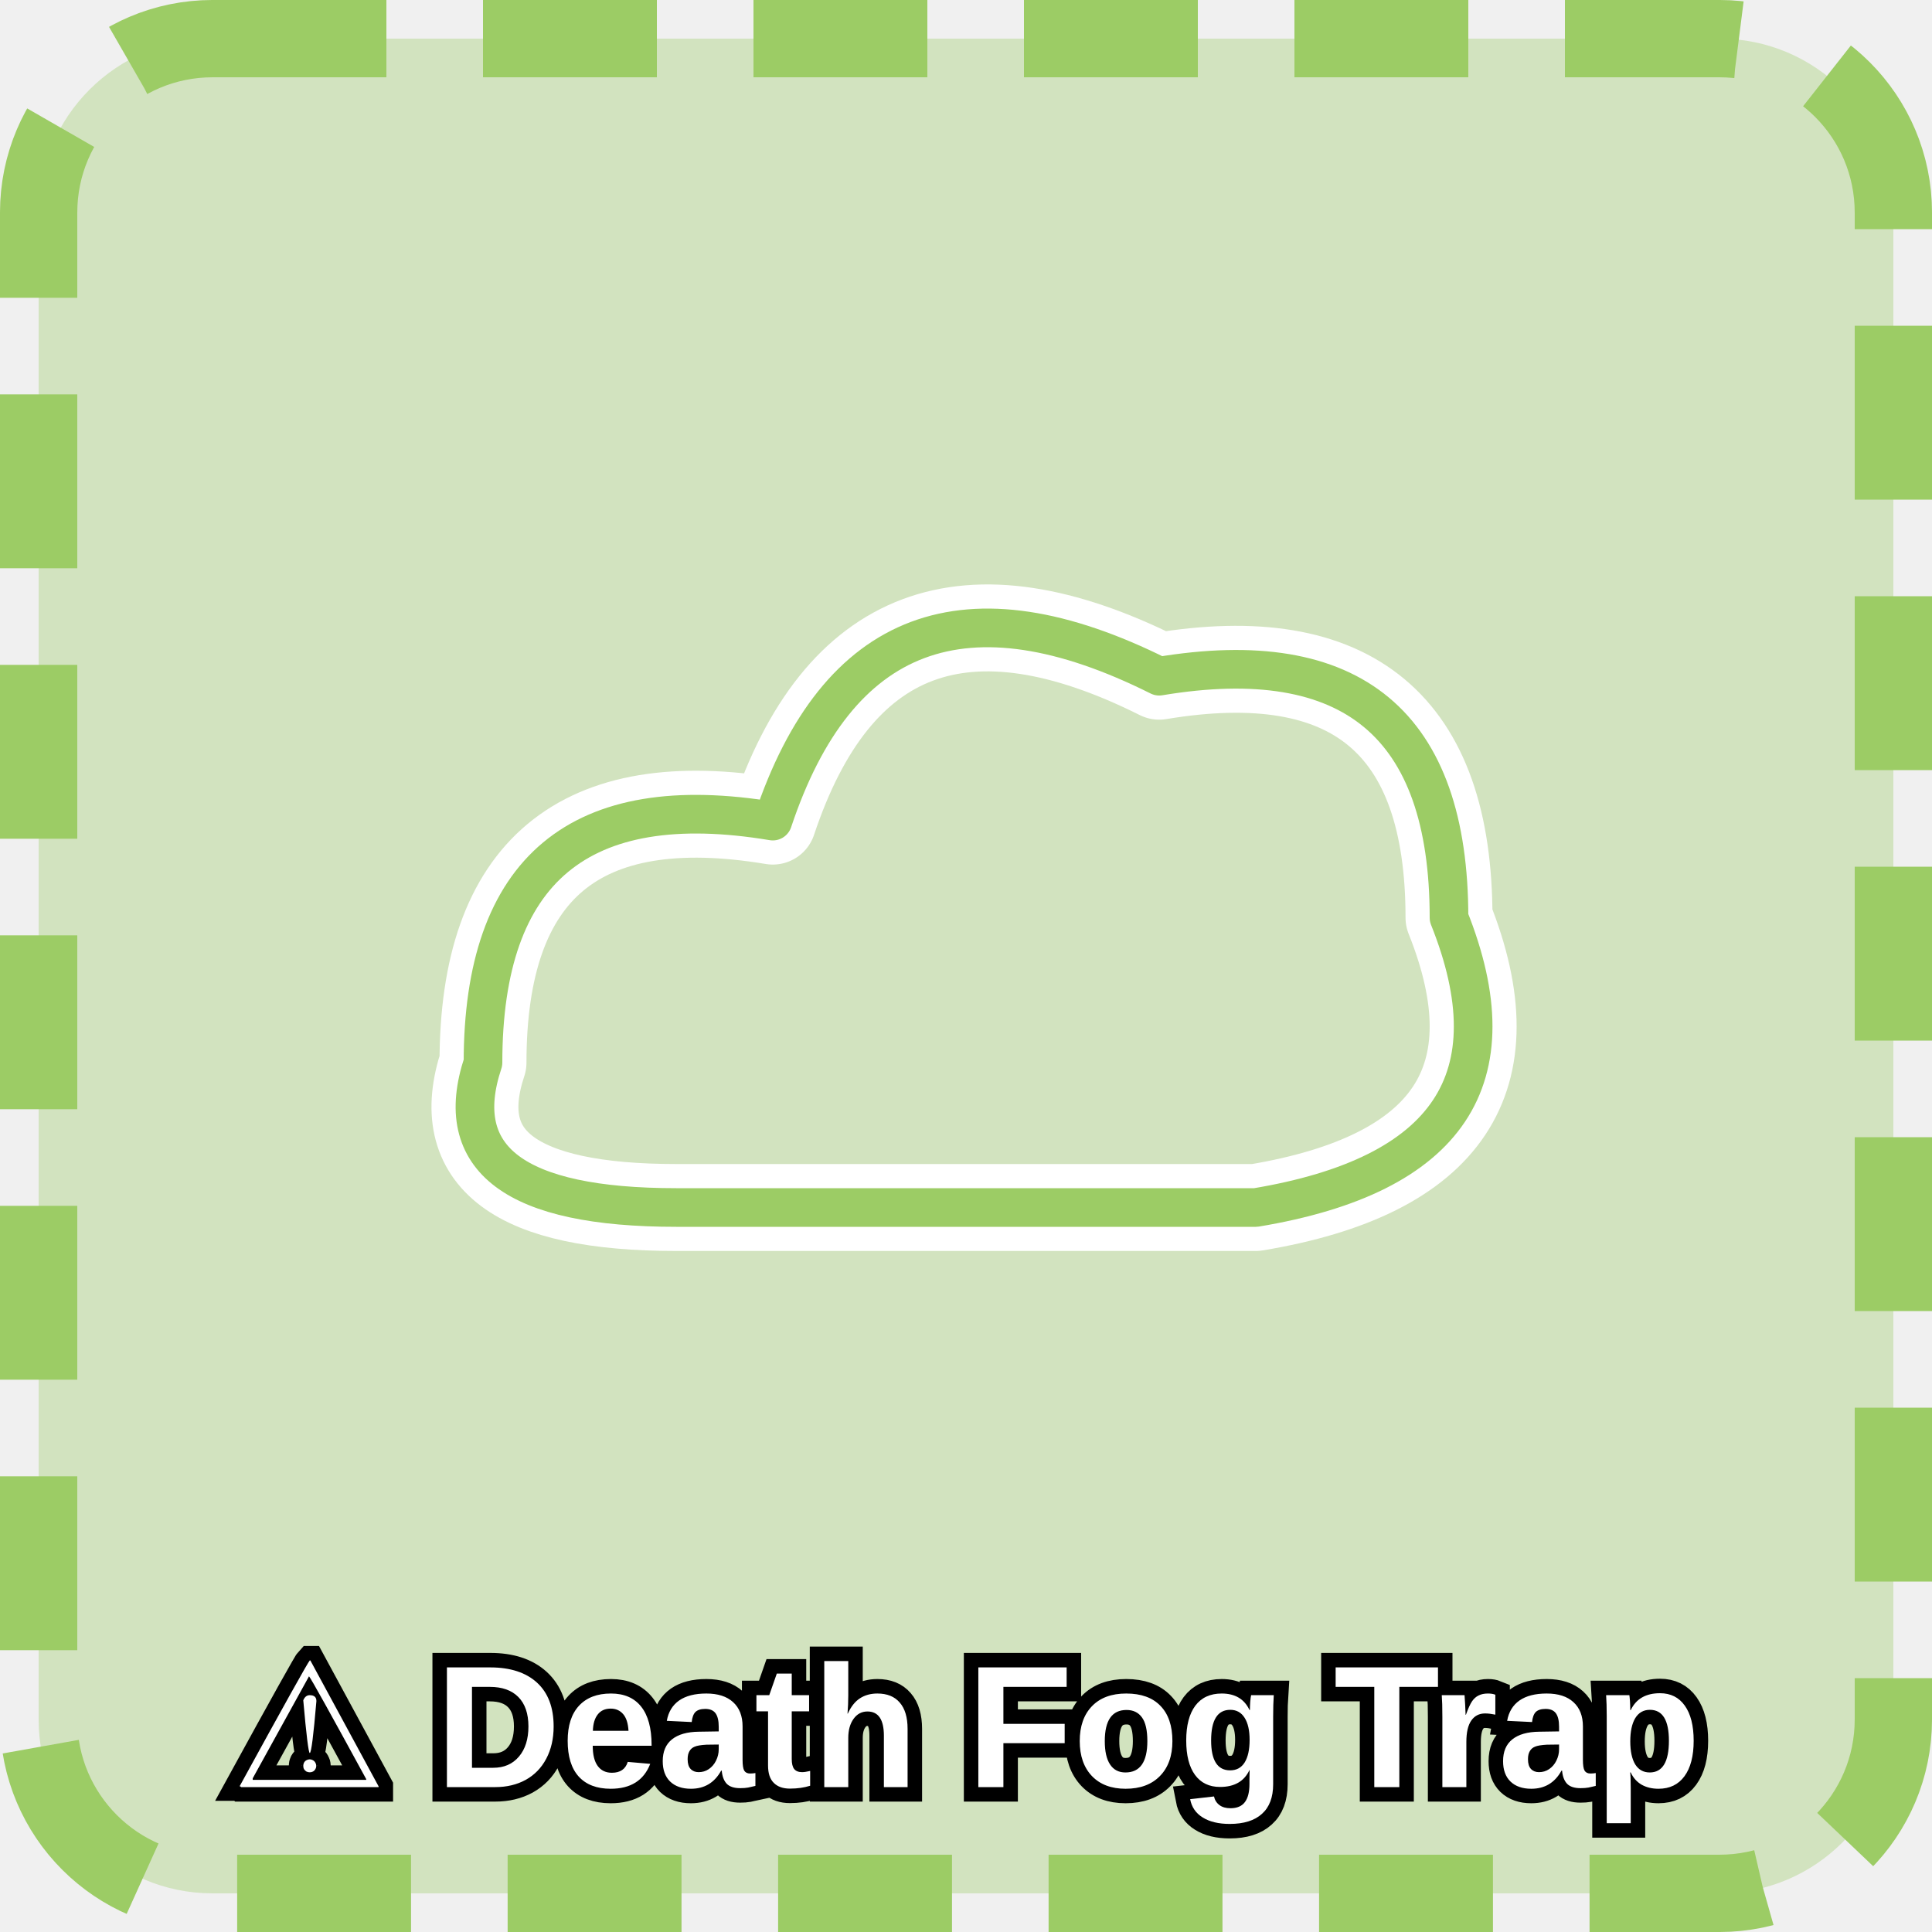
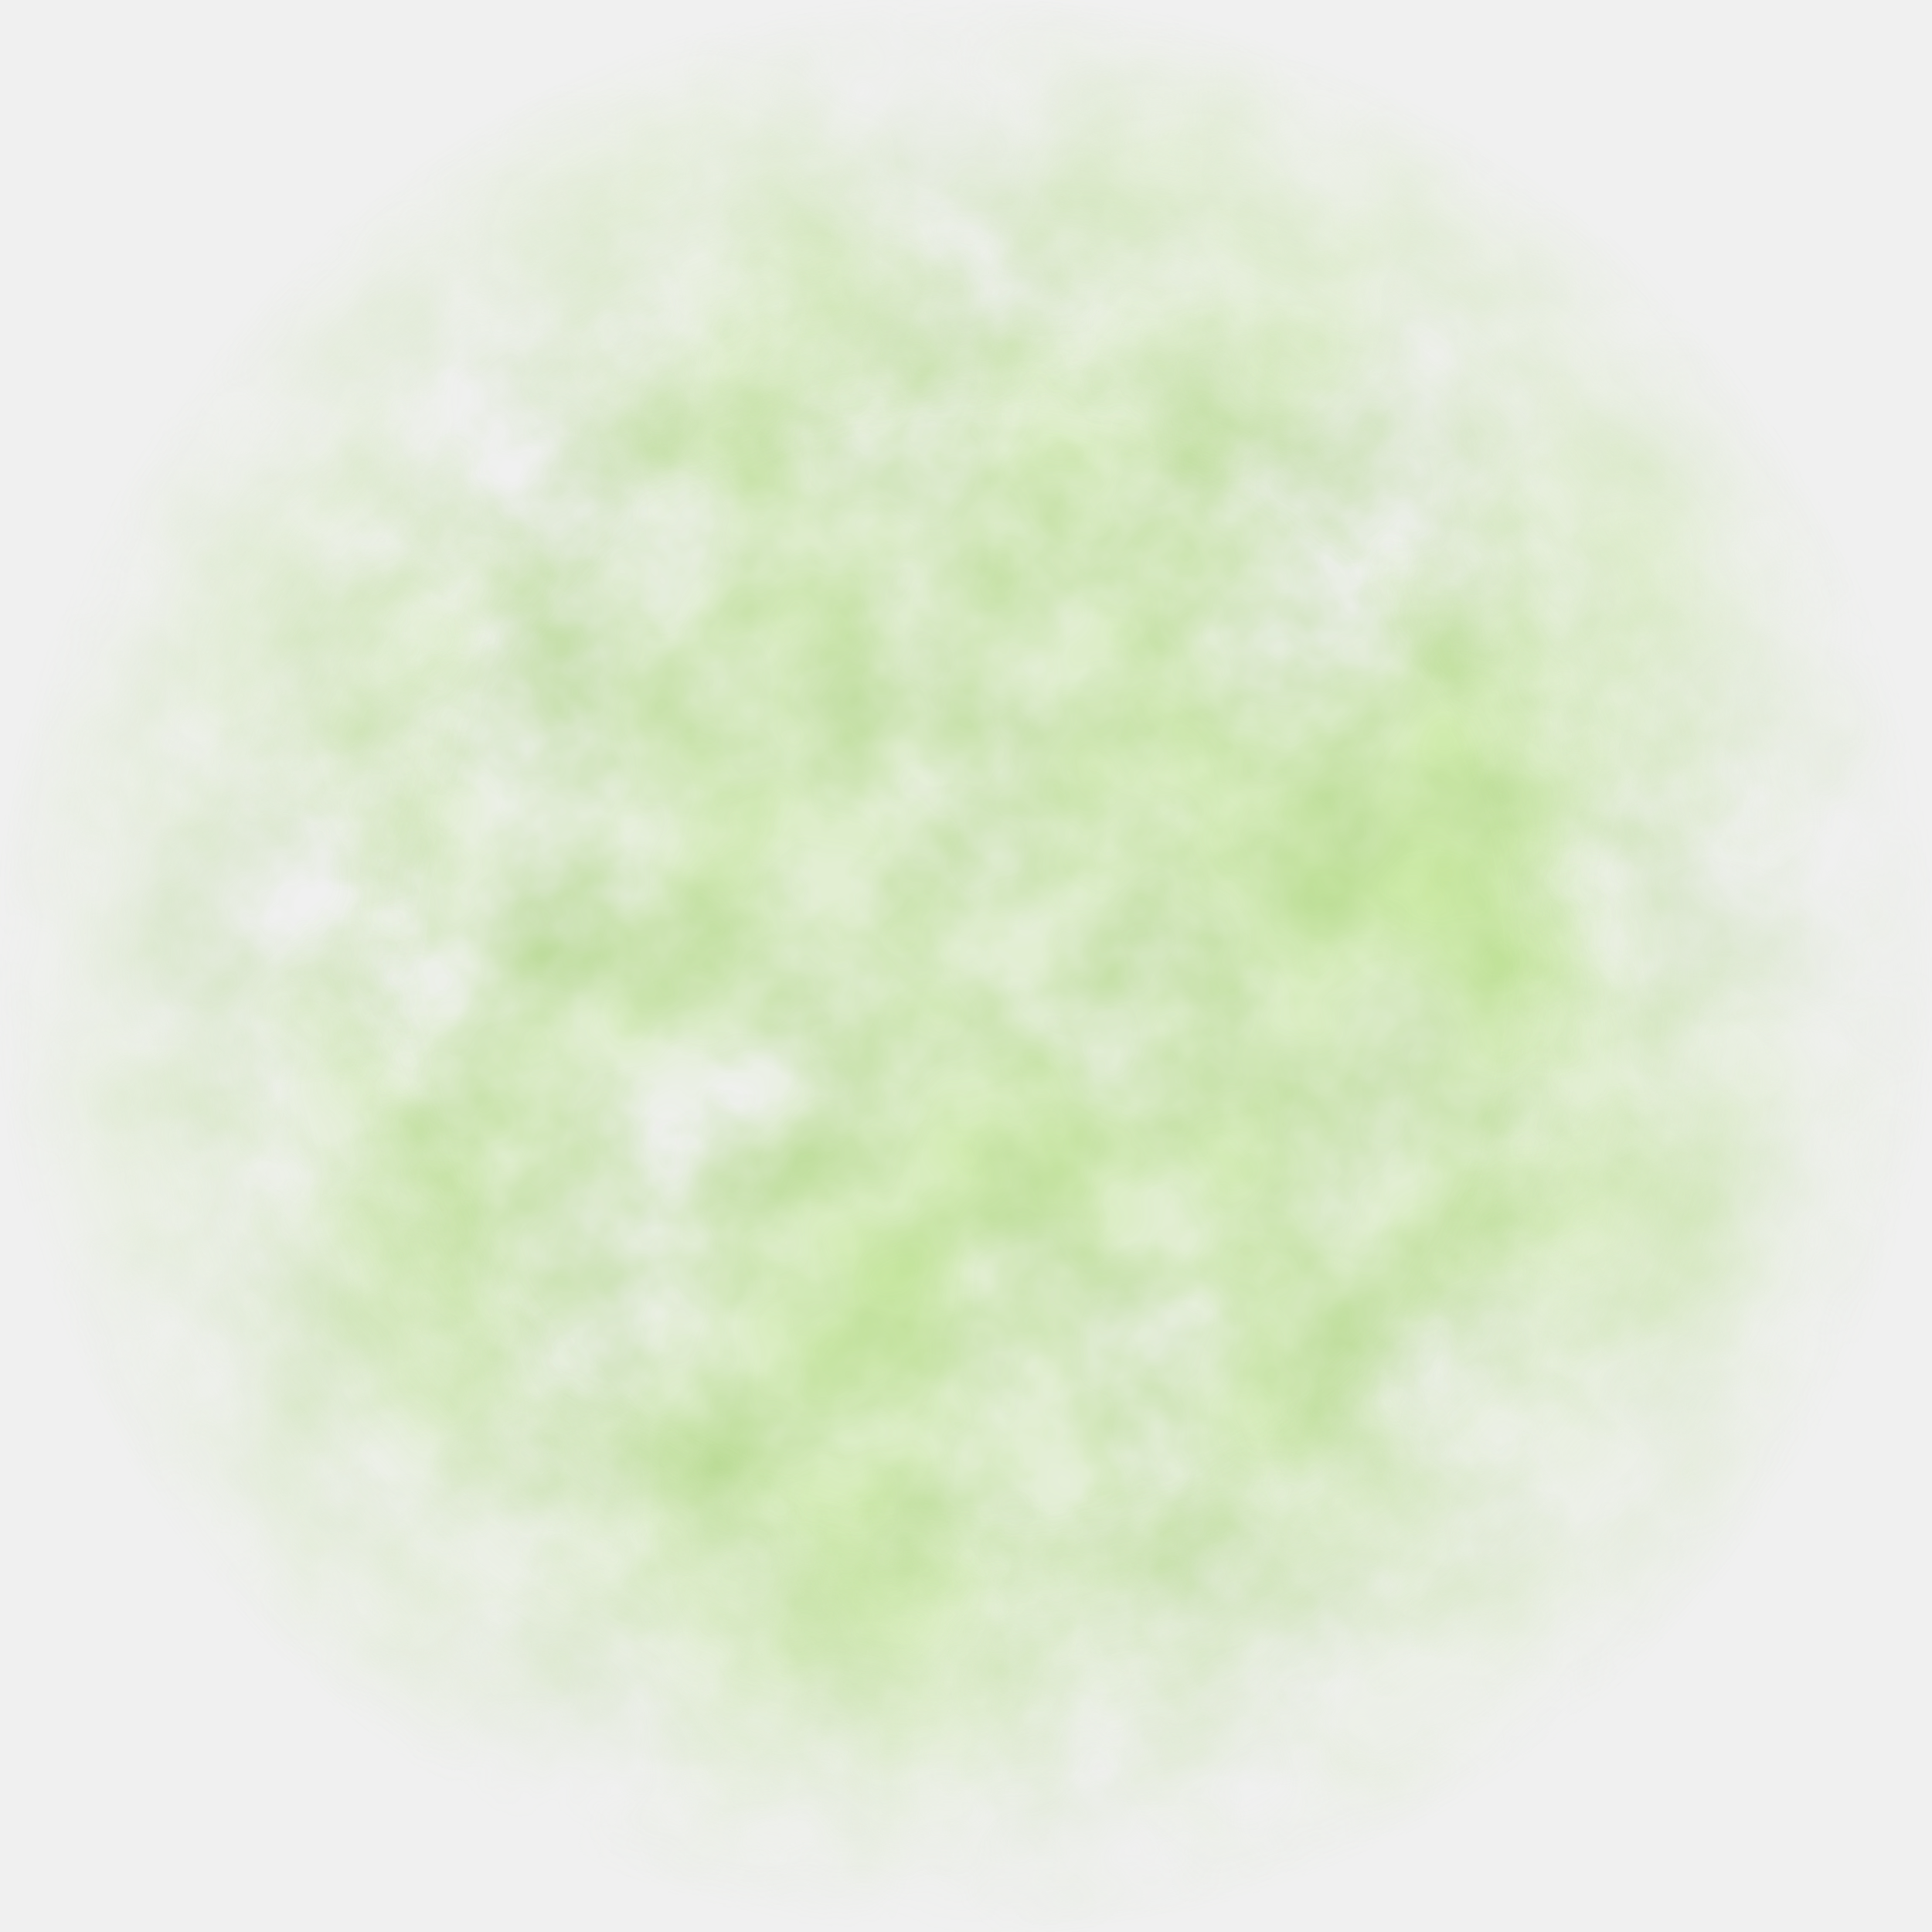
- <svg xmlns="http://www.w3.org/2000/svg" width="200" height="200" viewBox="0 0 200 200">
-   <rect x="4" y="4" width="192" height="192" rx="18" fill="#9ccc65" fill-opacity="0.35" stroke="#9ccc65" stroke-width="8" stroke-dasharray="18 10" />
-   <path d="M50 110 q0-30 30-25 q10-30 40-15 q30-5 30 25 q10 25-20 30 h-60 q-25 0-20-15Z" fill="none" stroke="#ffffff" stroke-width="9" stroke-linecap="round" stroke-linejoin="round" />
-   <path d="M50 110 q0-30 30-25 q10-30 40-15 q30-5 30 25 q10 25-20 30 h-60 q-25 0-20-15Z" fill="none" stroke="#9ccc65" stroke-width="4" stroke-linecap="round" stroke-linejoin="round" />
-   <text x="100" y="185" font-family="Arial, Helvetica, sans-serif" font-size="18" font-weight="700" fill="#ffffff" stroke="#000000" stroke-width="3" paint-order="stroke" text-anchor="middle">⚠ Death Fog Trap</text>
+ <svg xmlns="http://www.w3.org/2000/svg" width="512" height="512" viewBox="0 0 512 512">
+   <defs>
+     <radialGradient id="hole" cx="50%" cy="50%" r="60%">
+       <stop offset="0" stop-color="#050404" />
+       <stop offset="0.6" stop-color="#110d0b" />
+       <stop offset="1" stop-color="#2c241e" />
+     </radialGradient>
+     <linearGradient id="iron" x1="0" y1="0" x2="1" y2="1">
+       <stop offset="0" stop-color="#9aa3ab" />
+       <stop offset="0.45" stop-color="#5b636b" />
+       <stop offset="1" stop-color="#2a2f34" />
+     </linearGradient>
+     <linearGradient id="rust" x1="0" y1="0" x2="1" y2="1">
+       <stop offset="0" stop-color="#8f8a84" />
+       <stop offset="0.5" stop-color="#5e5048" />
+       <stop offset="1" stop-color="#3a2a22" />
+     </linearGradient>
+     <linearGradient id="wood" x1="0" y1="0" x2="0" y2="1">
+       <stop offset="0" stop-color="#a87444" />
+       <stop offset="1" stop-color="#6b4220" />
+     </linearGradient>
+     <linearGradient id="woodH" x1="0" y1="0" x2="1" y2="0">
+       <stop offset="0" stop-color="#a87444" />
+       <stop offset="1" stop-color="#6b4220" />
+     </linearGradient>
+     <linearGradient id="stone" x1="0" y1="0" x2="1" y2="1">
+       <stop offset="0" stop-color="#b3ada2" />
+       <stop offset="1" stop-color="#6f695f" />
+     </linearGradient>
+     <linearGradient id="slab" x1="0" y1="0" x2="1" y2="1">
+       <stop offset="0" stop-color="#a49d91" />
+       <stop offset="1" stop-color="#7b7469" />
+     </linearGradient>
+     <radialGradient id="ball" cx="35%" cy="32%" r="70%">
+       <stop offset="0" stop-color="#d8d2c6" />
+       <stop offset="0.5" stop-color="#8f887c" />
+       <stop offset="1" stop-color="#3b362f" />
+     </radialGradient>
+     <radialGradient id="steelBall" cx="35%" cy="30%" r="72%">
+       <stop offset="0" stop-color="#f4f7fa" />
+       <stop offset="0.35" stop-color="#9aa4ad" />
+       <stop offset="1" stop-color="#1e2328" />
+     </radialGradient>
+     <radialGradient id="spike" cx="40%" cy="38%" r="60%">
+       <stop offset="0" stop-color="#e6e2da" />
+       <stop offset="0.4" stop-color="#8c8478" />
+       <stop offset="1" stop-color="#2a2622" />
+     </radialGradient>
+     <radialGradient id="silver" cx="40%" cy="35%" r="70%">
+       <stop offset="0" stop-color="#ffffff" />
+       <stop offset="0.5" stop-color="#c3c9cf" />
+       <stop offset="1" stop-color="#6c747c" />
+     </radialGradient>
+     <radialGradient id="ruby" cx="40%" cy="35%" r="65%">
+       <stop offset="0" stop-color="#ff8a8a" />
+       <stop offset="1" stop-color="#8a0010" />
+     </radialGradient>
+     <filter id="rough" x="-10%" y="-10%" width="120%" height="120%">
+       <feTurbulence type="fractalNoise" baseFrequency="0.035" numOctaves="3" seed="7" />
+       <feDisplacementMap in="SourceGraphic" scale="14" />
+     </filter>
+     <filter id="rough2" x="-10%" y="-10%" width="120%" height="120%">
+       <feTurbulence type="fractalNoise" baseFrequency="0.08" numOctaves="2" seed="2" />
+       <feDisplacementMap in="SourceGraphic" scale="6" />
+     </filter>
+     <filter id="grain" x="0" y="0" width="100%" height="100%">
+       <feTurbulence type="fractalNoise" baseFrequency="0.9" numOctaves="2" seed="5" result="n" />
+       <feColorMatrix in="n" type="matrix" values="0 0 0 0 0  0 0 0 0 0  0 0 0 0 0  0 0 0 0.35 0" result="a" />
+       <feComposite in="a" in2="SourceGraphic" operator="in" result="g" />
+       <feMerge>
+         <feMergeNode in="SourceGraphic" />
+         <feMergeNode in="g" />
+       </feMerge>
+     </filter>
+     <filter id="shadow" x="-20%" y="-20%" width="140%" height="140%">
+       <feDropShadow dx="4" dy="6" stdDeviation="5" flood-color="#000" flood-opacity="0.55" />
+     </filter>
+     <filter id="glow" x="-50%" y="-50%" width="200%" height="200%">
+       <feGaussianBlur stdDeviation="6" result="b" />
+       <feMerge>
+         <feMergeNode in="b" />
+         <feMergeNode in="b" />
+         <feMergeNode in="SourceGraphic" />
+       </feMerge>
+     </filter>
+     <filter id="blur8">
+       <feGaussianBlur stdDeviation="8" />
+     </filter>
+     <filter id="blur3">
+       <feGaussianBlur stdDeviation="3" />
+     </filter>
+     <radialGradient id="fadeMask" cx="50%" cy="50%" r="50%">
+       <stop offset="0.55" stop-color="#fff" />
+       <stop offset="1" stop-color="#000" />
+     </radialGradient>
+     <mask id="fade">
+       <rect width="512" height="512" fill="url(#fadeMask)" />
+     </mask>
+   </defs>
+   <filter id="fog17" x="0" y="0" width="100%" height="100%">
+     <feTurbulence type="fractalNoise" baseFrequency="0.011" numOctaves="4" seed="41" />
+     <feColorMatrix type="matrix" values="0 0 0 0 0.588  0 0 0 0 0.824  0 0 0 0 0.353  0 0 0 1.6 -0.45" />
+   </filter>
+   <rect width="512" height="512" filter="url(#fog17)" mask="url(#fade)" />
+   <filter id="fog18" x="0" y="0" width="100%" height="100%">
+     <feTurbulence type="fractalNoise" baseFrequency="0.03" numOctaves="4" seed="42" />
+     <feColorMatrix type="matrix" values="0 0 0 0 0.431  0 0 0 0 0.667  0 0 0 0 0.235  0 0 0 1.12 -0.315" />
+   </filter>
+   <rect width="512" height="512" filter="url(#fog18)" mask="url(#fade)" />
</svg>
